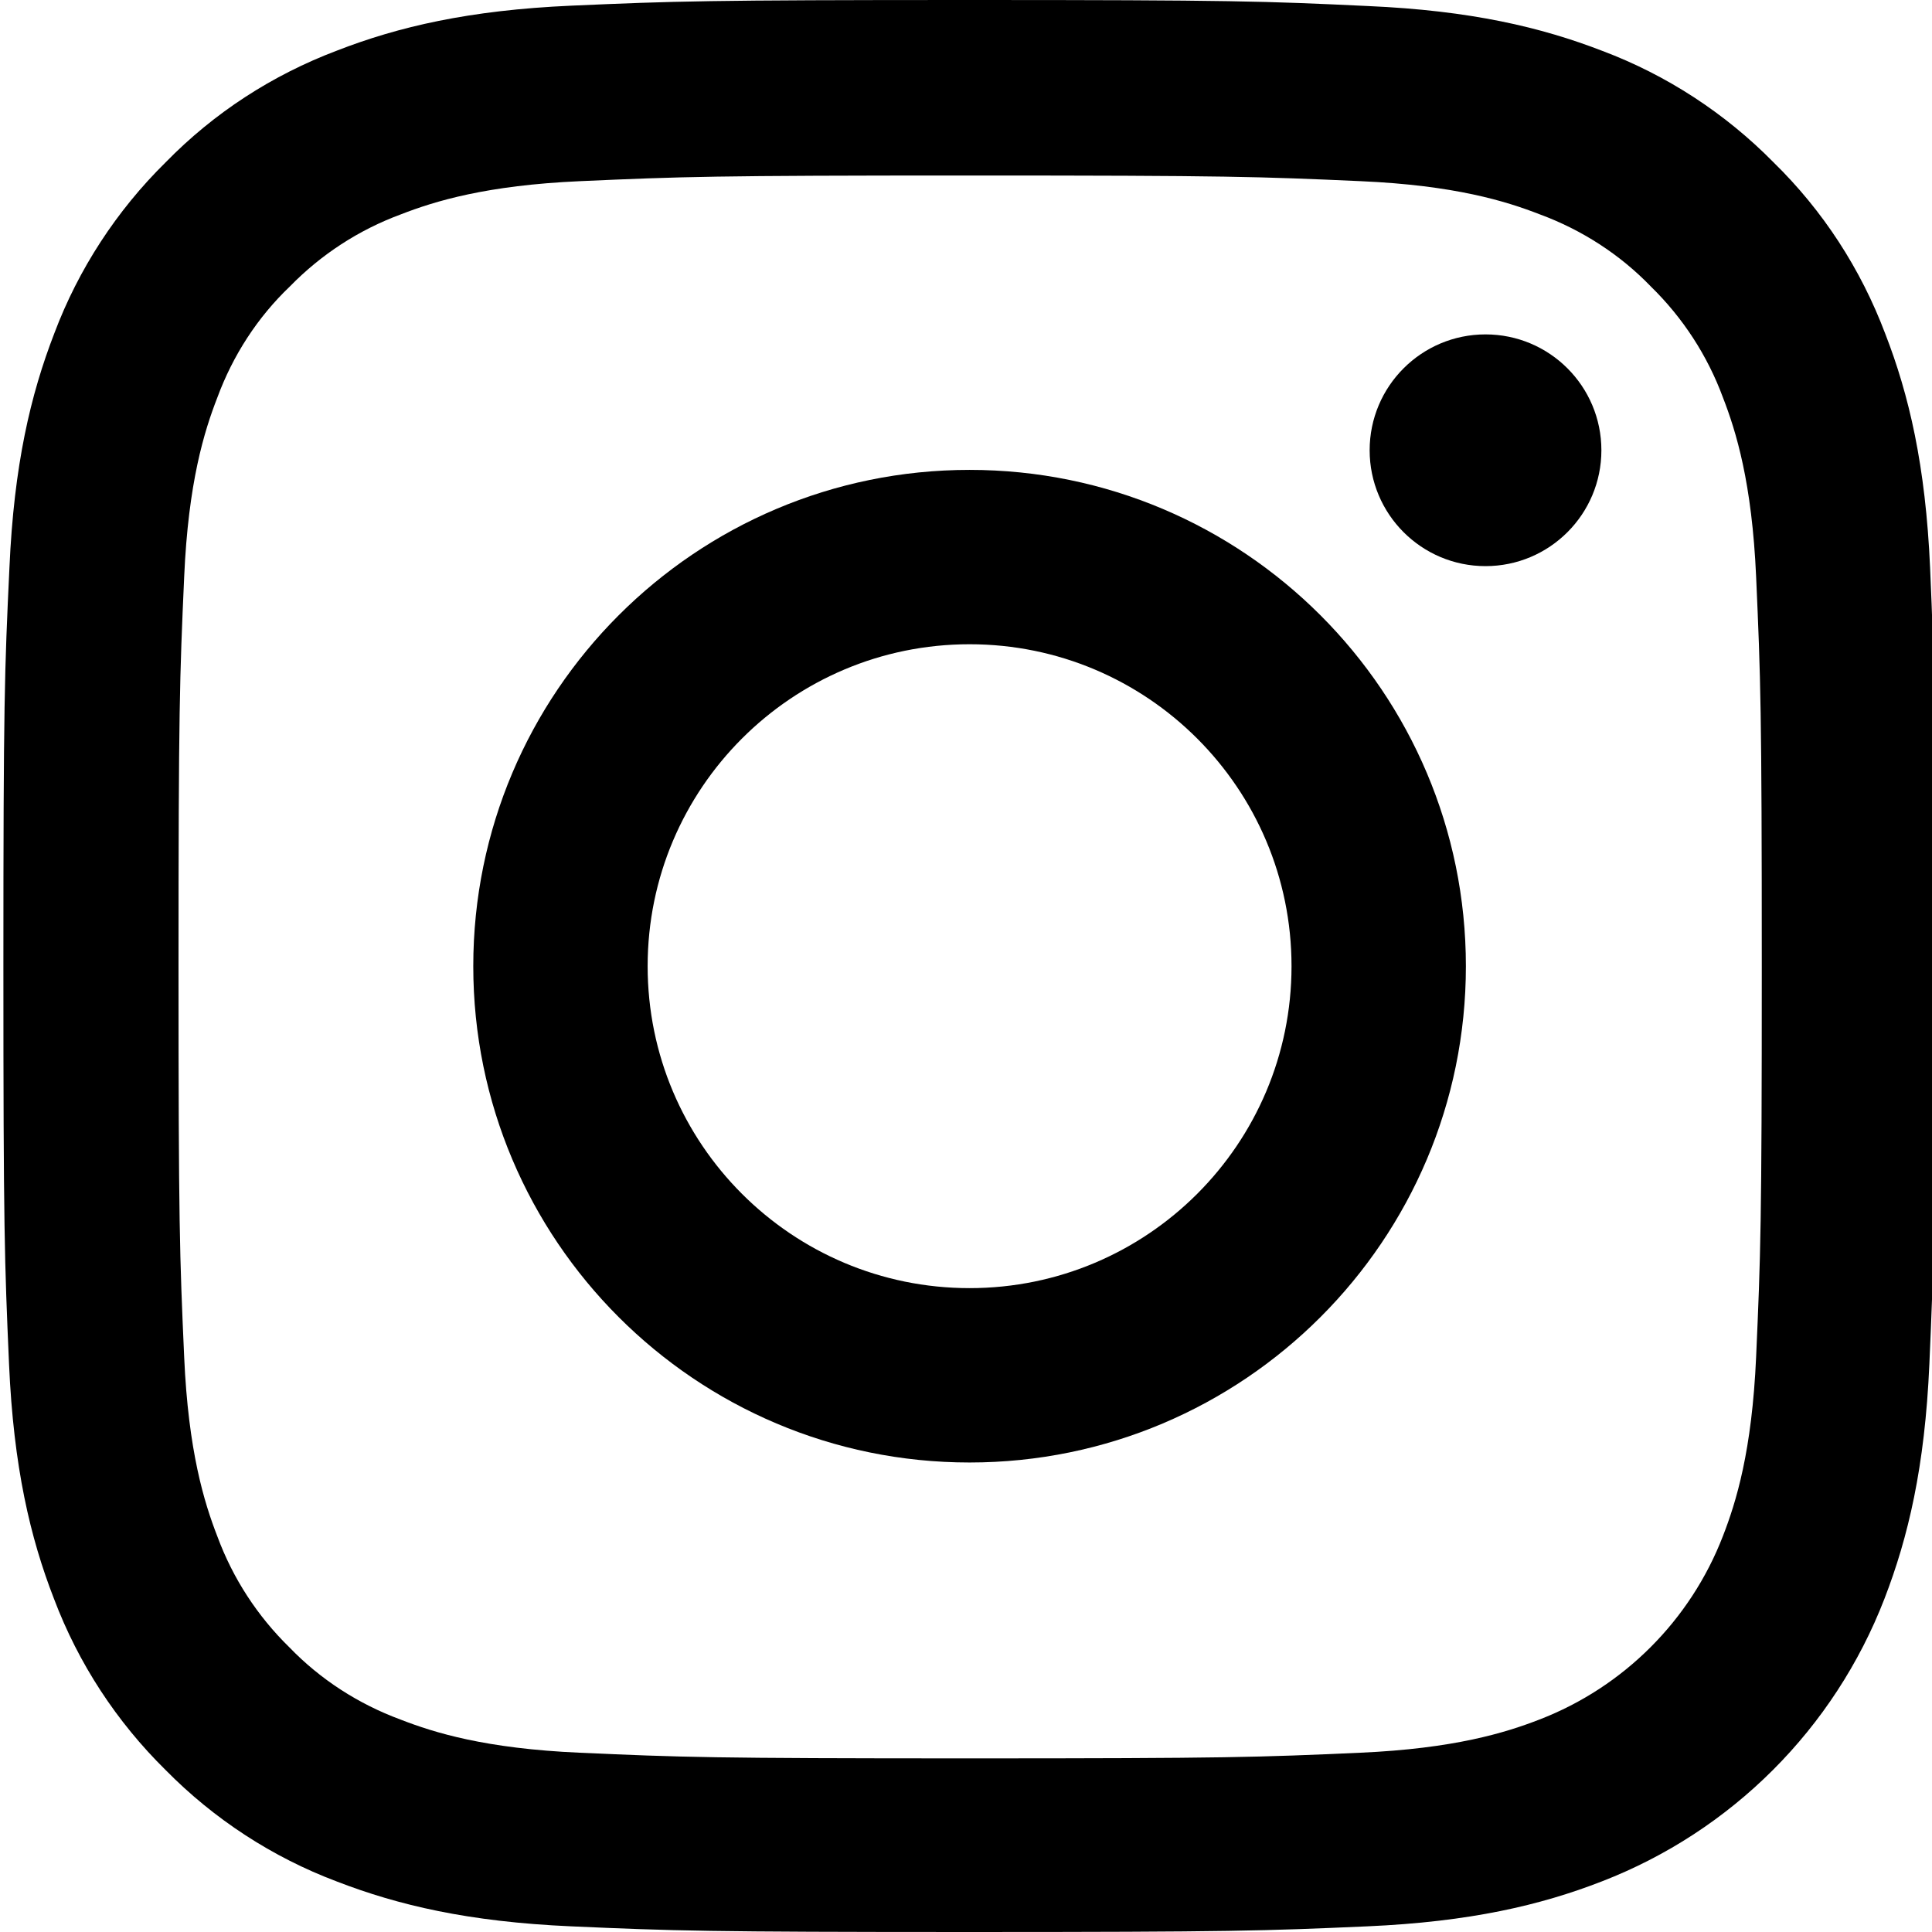
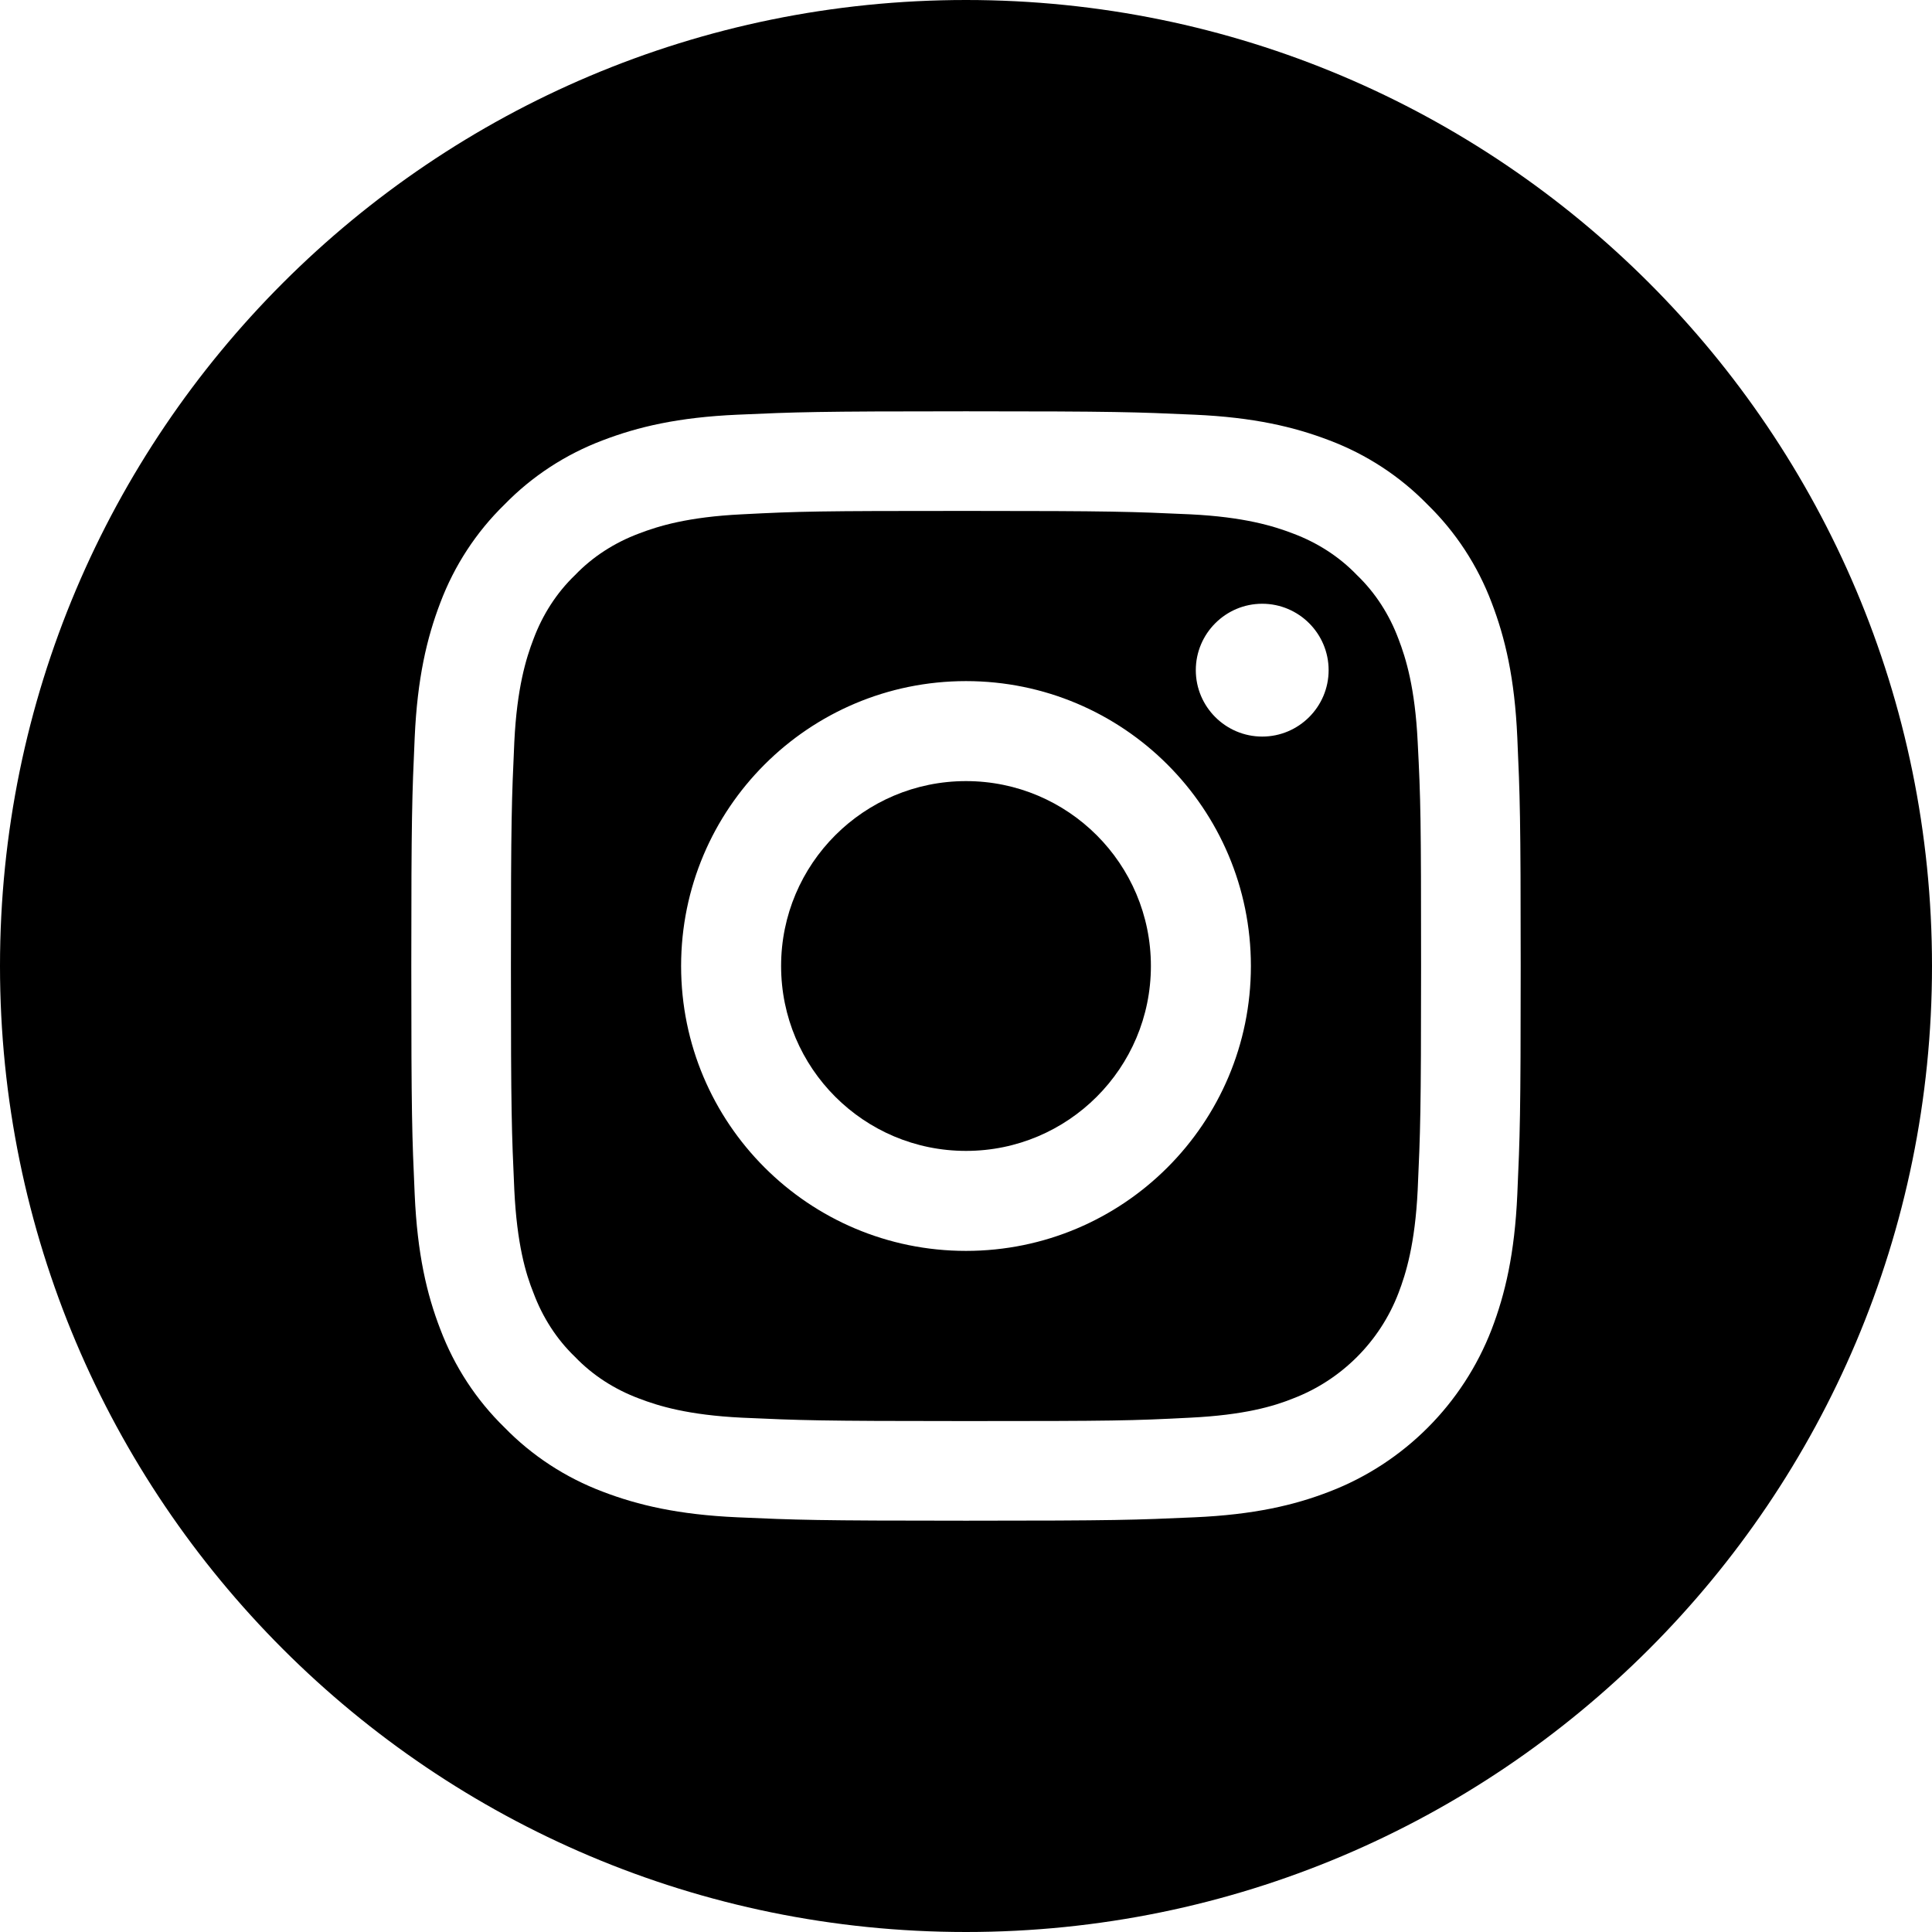
- <svg xmlns="http://www.w3.org/2000/svg" height="511pt" viewBox="0 0 511 511.9" width="511pt">
-   <path d="m510.949 150.5c-1.199-27.199-5.598-45.898-11.898-62.102-6.5-17.199-16.5-32.598-29.602-45.398-12.801-13-28.301-23.102-45.301-29.5-16.297-6.301-34.898-10.699-62.098-11.898-27.402-1.301-36.102-1.602-105.602-1.602s-78.199.301-105.5 1.5c-27.199 1.199-45.898 5.602-62.098 11.898-17.203 6.5-32.602 16.5-45.402 29.602-13 12.801-23.098 28.301-29.5 45.301-6.301 16.301-10.699 34.898-11.898 62.098-1.301 27.402-1.602 36.102-1.602 105.602s.301 78.199 1.5 105.5c1.199 27.199 5.602 45.898 11.902 62.102 6.5 17.199 16.598 32.598 29.598 45.398 12.801 13 28.301 23.102 45.301 29.5 16.301 6.301 34.898 10.699 62.102 11.898 27.297 1.203 36 1.5 105.5 1.5s78.199-.297 105.5-1.5c27.199-1.199 45.898-5.598 62.098-11.898 34.402-13.301 61.602-40.5 74.902-74.898 6.297-16.301 10.699-34.902 11.898-62.102 1.199-27.301 1.5-36 1.5-105.5s-.102-78.199-1.301-105.5zm-46.098 209c-1.102 25-5.301 38.5-8.801 47.5-8.602 22.301-26.301 40-48.602 48.602-9 3.5-22.598 7.699-47.5 8.797-27 1.203-35.098 1.5-103.398 1.5s-76.5-.297-103.402-1.5c-25-1.098-38.5-5.297-47.5-8.797-11.098-4.102-21.199-10.602-29.398-19.102-8.5-8.301-15-18.301-19.102-29.398-3.5-9-7.699-22.602-8.797-47.5-1.203-27-1.5-35.102-1.5-103.402s.297-76.5 1.5-103.398c1.098-25 5.297-38.5 8.797-47.5 4.102-11.102 10.602-21.199 19.203-29.402 8.297-8.5 18.297-15 29.398-19.098 9-3.5 22.602-7.699 47.5-8.801 27-1.199 35.102-1.5 103.398-1.5 68.402 0 76.5.301 103.402 1.5 25 1.102 38.5 5.301 47.5 8.801 11.098 4.098 21.199 10.598 29.398 19.098 8.5 8.301 15 18.301 19.102 29.402 3.5 9 7.699 22.598 8.801 47.5 1.199 27 1.5 35.098 1.5 103.398s-.301 76.301-1.5 103.301zm0 0" />
-   <path d="m256.449 124.5c-72.598 0-131.5 58.898-131.5 131.5s58.902 131.5 131.5 131.5c72.602 0 131.5-58.898 131.5-131.5s-58.898-131.5-131.5-131.5zm0 216.801c-47.098 0-85.301-38.199-85.301-85.301s38.203-85.301 85.301-85.301c47.102 0 85.301 38.199 85.301 85.301s-38.199 85.301-85.301 85.301zm0 0" />
-   <path d="m423.852 119.301c0 16.953-13.746 30.699-30.703 30.699-16.953 0-30.699-13.746-30.699-30.699 0-16.957 13.746-30.699 30.699-30.699 16.957 0 30.703 13.742 30.703 30.699zm0 0" />
+ <svg xmlns="http://www.w3.org/2000/svg" version="1.1" id="Layer_1" x="0px" y="0px" viewBox="0 0 512 512" style="enable-background:new 0 0 512 512;" xml:space="preserve">
+   <style type="text/css">
+ 	.st0{fill:none;}
+ </style>
+   <g>
+     <path class="st0" d="M256,180.5c-41.7,0-75.5,33.8-75.5,75.5s33.8,75.5,75.5,75.5c41.7,0,75.5-33.8,75.5-75.5   S297.7,180.5,256,180.5z M256,305c-27.1,0-49-21.9-49-49s21.9-49,49-49s49,21.9,49,49S283.1,305,256,305z" />
+     <path class="st0" d="M395.3,159.7c-3.7-9.8-9.5-18.7-17-26c-7.3-7.5-16.2-13.3-26-17c-9.4-3.6-20-6.1-35.7-6.8   c-15.7-0.7-20.7-0.9-60.6-0.9s-44.9,0.2-60.6,0.9c-15.6,0.7-26.3,3.2-35.7,6.8c-9.8,3.7-18.7,9.5-26,17c-7.5,7.3-13.3,16.2-17,26   c-3.6,9.4-6.1,20-6.8,35.7c-0.7,15.7-0.9,20.7-0.9,60.6s0.2,44.9,0.9,60.6c0.7,15.6,3.2,26.3,6.8,35.7c3.7,9.8,9.5,18.7,17,26   c7.3,7.5,16.2,13.3,26,17c9.3,3.6,20,6.1,35.7,6.8c15.7,0.7,20.7,0.9,60.6,0.9c39.9,0,44.9-0.2,60.6-0.9   c15.6-0.7,26.3-3.2,35.7-6.8c19.7-7.6,35.4-23.2,43-43c3.6-9.4,6.1-20,6.8-35.7c0.7-15.7,0.9-20.7,0.9-60.6s-0.2-44.9-0.9-60.6   C401.4,179.7,398.9,169.1,395.3,159.7z M375.7,315.4c-0.7,14.3-3.1,22.1-5.1,27.3c-4.9,12.8-15.1,23-27.9,27.9   c-5.2,2-13,4.4-27.3,5.1c-15.5,0.7-20.1,0.9-59.4,0.9c-39.3,0-43.9-0.1-59.4-0.9c-14.3-0.7-22.1-3-27.3-5.1   c-6.4-2.4-12.2-6.1-16.9-11c-4.9-4.7-8.6-10.5-11-16.9c-2-5.2-4.4-13-5.1-27.3c-0.7-15.5-0.9-20.2-0.9-59.4   c0-39.3,0.2-43.9,0.9-59.4c0.7-14.3,3-22.1,5.1-27.3c2.4-6.4,6.1-12.2,11-16.9c4.7-4.9,10.5-8.6,16.9-11c5.2-2,13-4.4,27.3-5.1   c15.5-0.7,20.1-0.9,59.4-0.9c39.2,0,43.9,0.2,59.4,0.9c14.3,0.7,22.1,3,27.3,5.1c6.4,2.4,12.2,6.1,16.9,11   c4.9,4.7,8.6,10.5,11,16.9c2,5.2,4.4,13,5.1,27.3c0.7,15.5,0.9,20.1,0.9,59.4C376.5,295.3,376.4,299.9,375.7,315.4z" />
+     <path class="st0" d="M334.5,159.9c-9.7,0-17.6,7.9-17.6,17.6s7.9,17.6,17.6,17.6s17.6-7.9,17.6-17.6   C352.1,167.8,344.2,159.9,334.5,159.9z" />
+     <circle cx="256" cy="256" r="49" />
+     <path d="M370.6,169.3c-2.4-6.4-6.1-12.2-11-16.9c-4.7-4.9-10.5-8.6-16.9-11c-5.2-2-13-4.4-27.3-5.1c-15.5-0.7-20.2-0.9-59.4-0.9   c-39.3,0-43.9,0.1-59.4,0.9c-14.3,0.7-22.1,3.1-27.3,5.1c-6.4,2.4-12.2,6.1-16.9,11c-4.9,4.7-8.6,10.5-11,16.9   c-2,5.2-4.4,13-5.1,27.3c-0.7,15.5-0.9,20.1-0.9,59.4c0,39.2,0.2,43.9,0.9,59.4c0.7,14.3,3,22.1,5.1,27.3c2.4,6.4,6.1,12.2,11,16.9   c4.7,4.9,10.5,8.6,16.9,11c5.2,2,13,4.4,27.3,5.1c15.5,0.7,20.1,0.9,59.4,0.9c39.3,0,43.9-0.1,59.4-0.9c14.3-0.7,22.1-3,27.3-5.1   c12.8-4.9,23-15.1,27.9-27.9c2-5.2,4.4-13,5.1-27.3c0.7-15.5,0.9-20.2,0.9-59.4c0-39.3-0.1-43.9-0.9-59.4   C375,182.3,372.6,174.5,370.6,169.3z M256,331.5c-41.7,0-75.5-33.8-75.5-75.5s33.8-75.5,75.5-75.5c41.7,0,75.5,33.8,75.5,75.5   S297.7,331.5,256,331.5z M334.5,195.2c-9.7,0-17.6-7.9-17.6-17.6s7.9-17.6,17.6-17.6s17.6,7.9,17.6,17.6   C352.1,187.3,344.2,195.2,334.5,195.2z" />
+     <path d="M256,0C114.6,0,0,114.6,0,256s114.6,256,256,256s256-114.6,256-256S397.4,0,256,0z M402.1,316.6   c-0.7,15.6-3.2,26.3-6.8,35.7c-7.6,19.7-23.2,35.4-43,43c-9.3,3.6-20,6.1-35.7,6.8c-15.7,0.7-20.7,0.9-60.6,0.9   c-39.9,0-44.9-0.2-60.6-0.9c-15.6-0.7-26.3-3.2-35.7-6.8c-9.8-3.7-18.7-9.5-26-17c-7.5-7.3-13.3-16.2-17-26   c-3.6-9.3-6.1-20-6.8-35.7c-0.7-15.7-0.9-20.7-0.9-60.6s0.2-44.9,0.9-60.6c0.7-15.6,3.2-26.3,6.8-35.7c3.7-9.8,9.5-18.7,17-26   c7.3-7.5,16.2-13.3,26-17c9.4-3.6,20-6.1,35.7-6.8c15.7-0.7,20.7-0.9,60.6-0.9s44.9,0.2,60.6,0.9c15.6,0.7,26.3,3.2,35.7,6.8   c9.8,3.7,18.7,9.5,26,17c7.5,7.3,13.3,16.2,17,26c3.6,9.4,6.1,20,6.8,35.7c0.7,15.7,0.9,20.7,0.9,60.6S402.8,300.9,402.1,316.6z" />
+   </g>
</svg>
